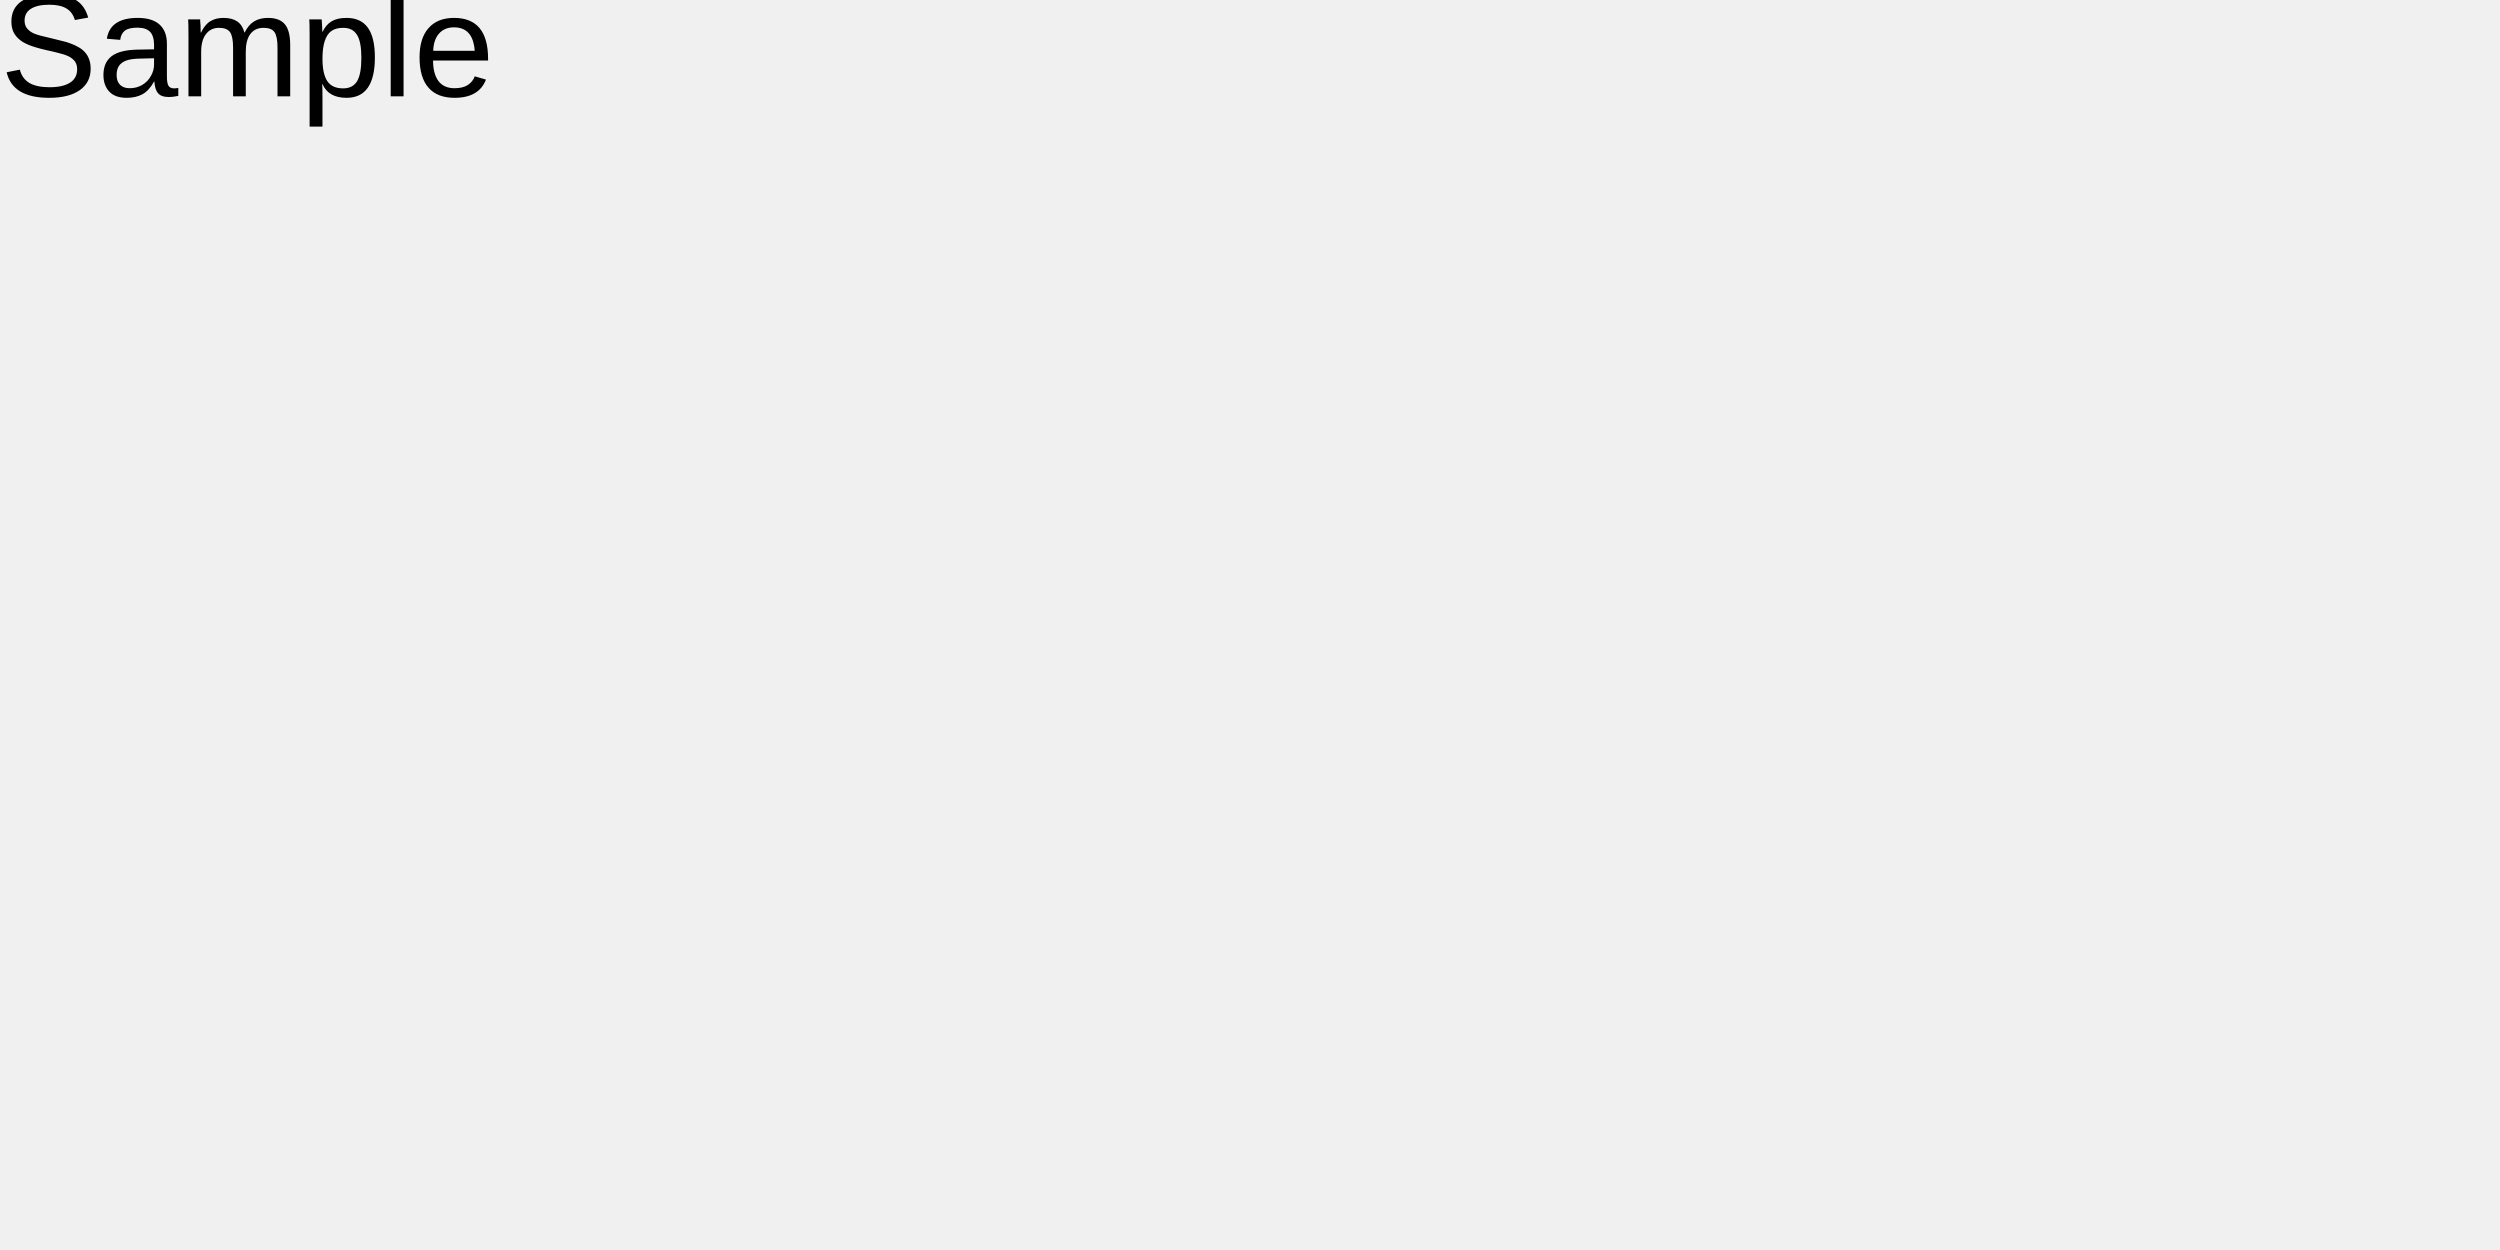
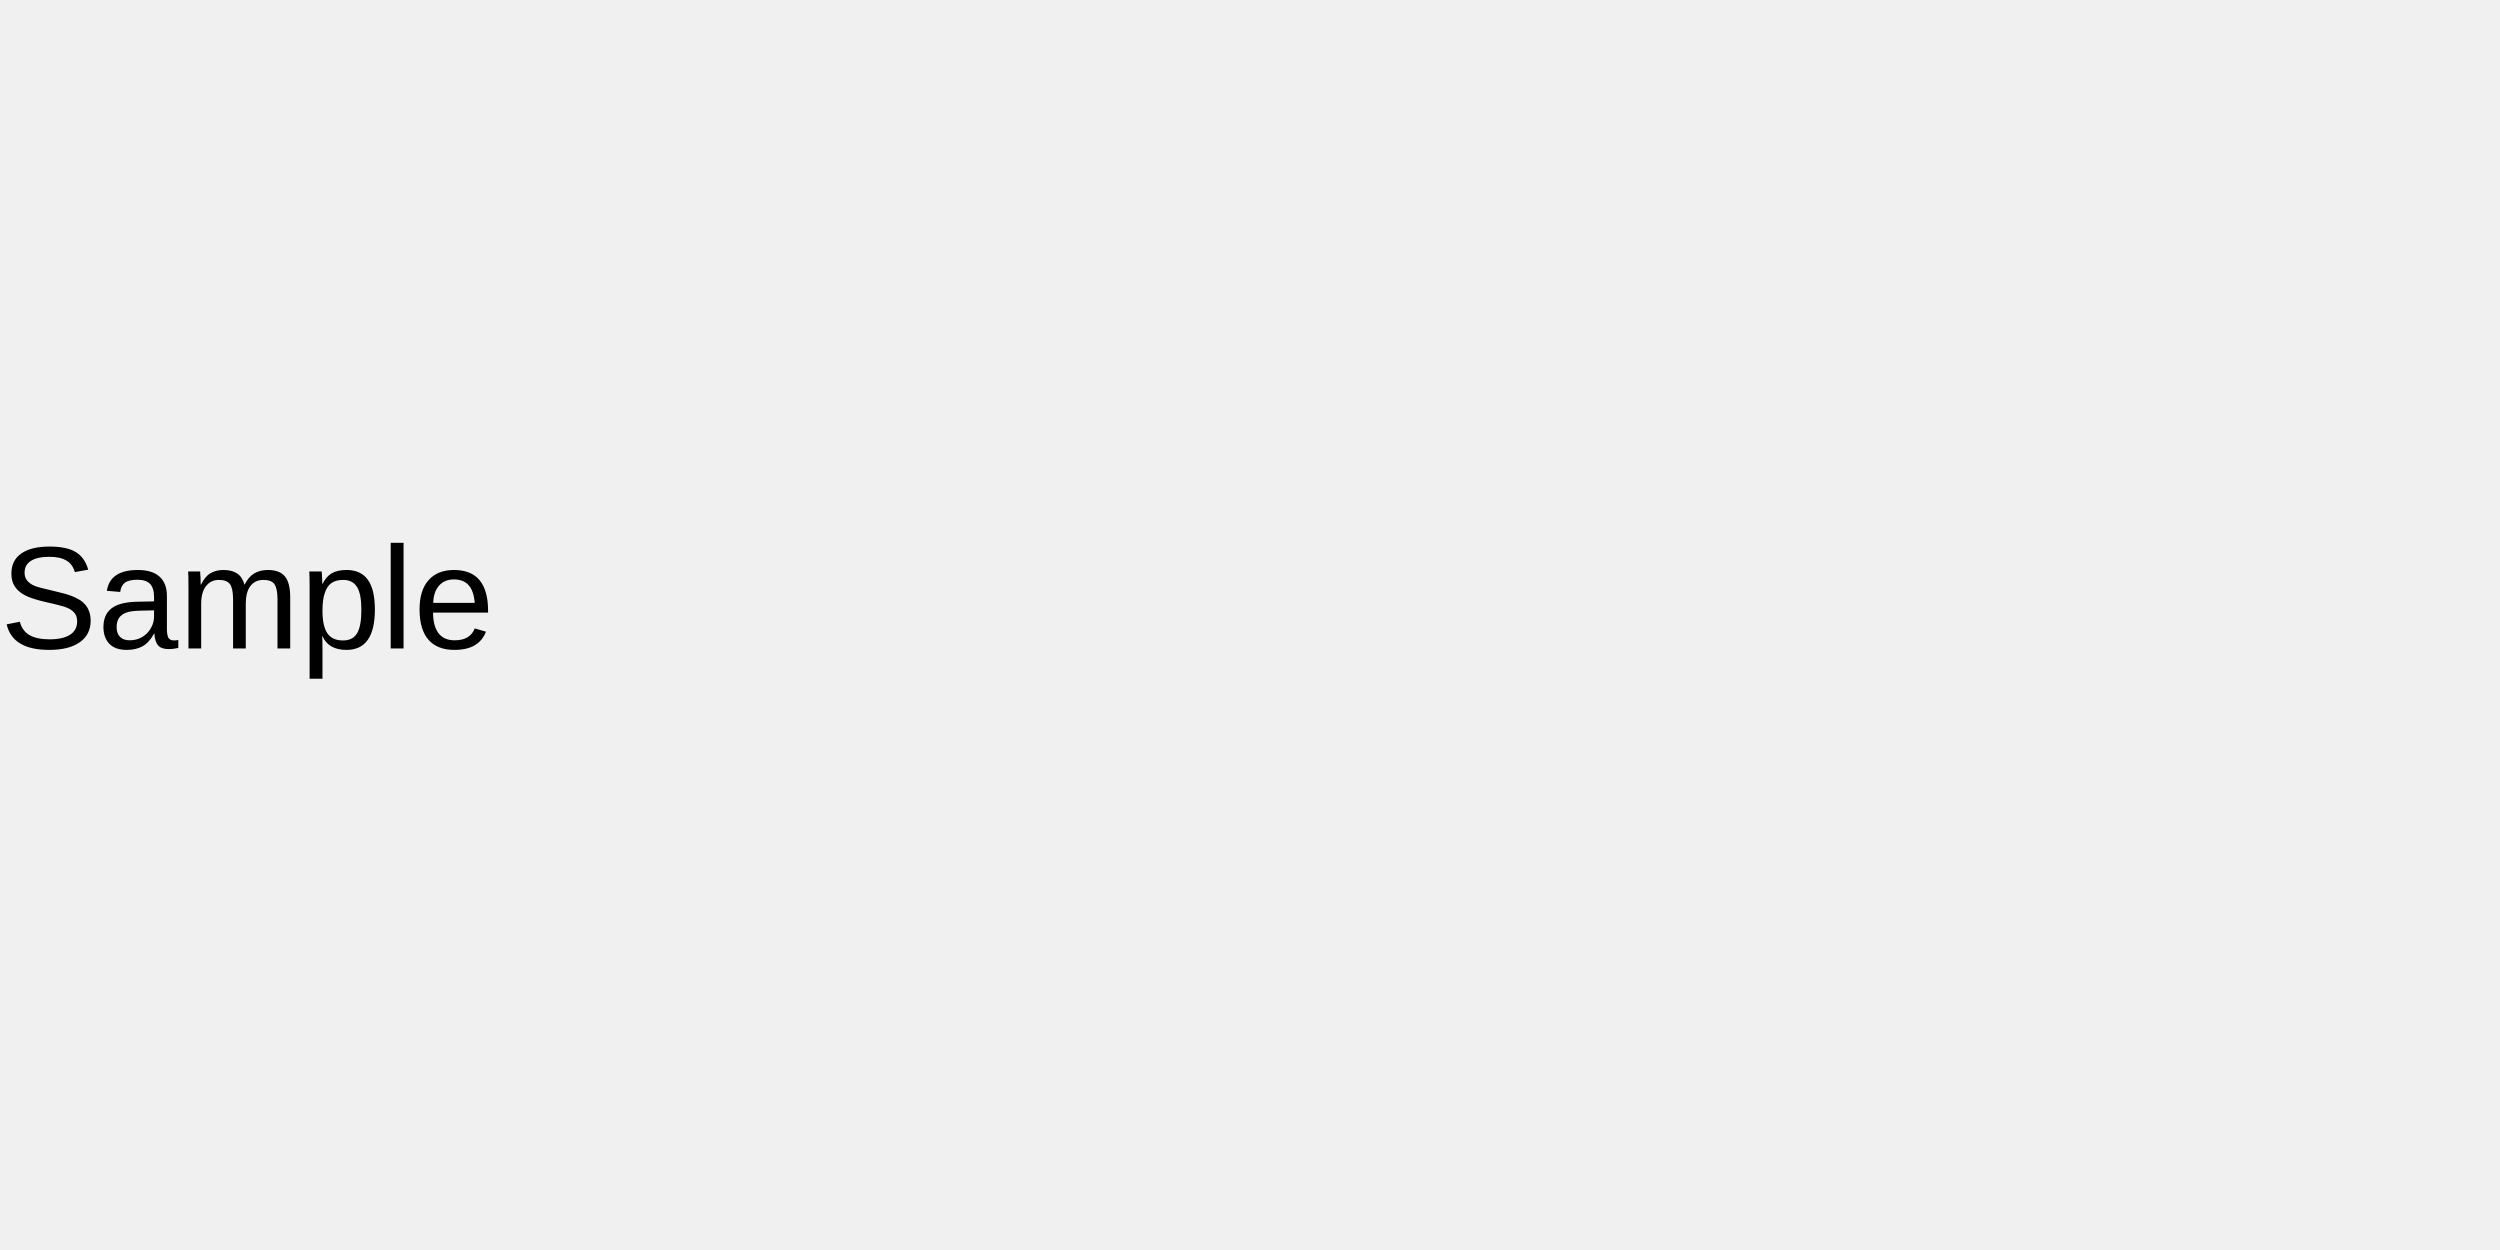
<svg xmlns="http://www.w3.org/2000/svg" width="240" height="120" viewBox="0 0 240 120">
  <rect x="0" y="0" width="240" height="120" fill="rgba(240,240,240,1.00)" />
-   <text x="0" y="0" dominant-baseline="text-before-edge" font-family="Arial" font-size="14" font-style="normal" font-weight="400" fill="rgba(0,0,0,1.00)">Sample</text>
+   <text x="0" y="53" dominant-baseline="text-before-edge" font-family="Arial" font-size="14" font-style="normal" font-weight="400" fill="rgba(0,0,0,1.00)">Sample</text>
</svg>
